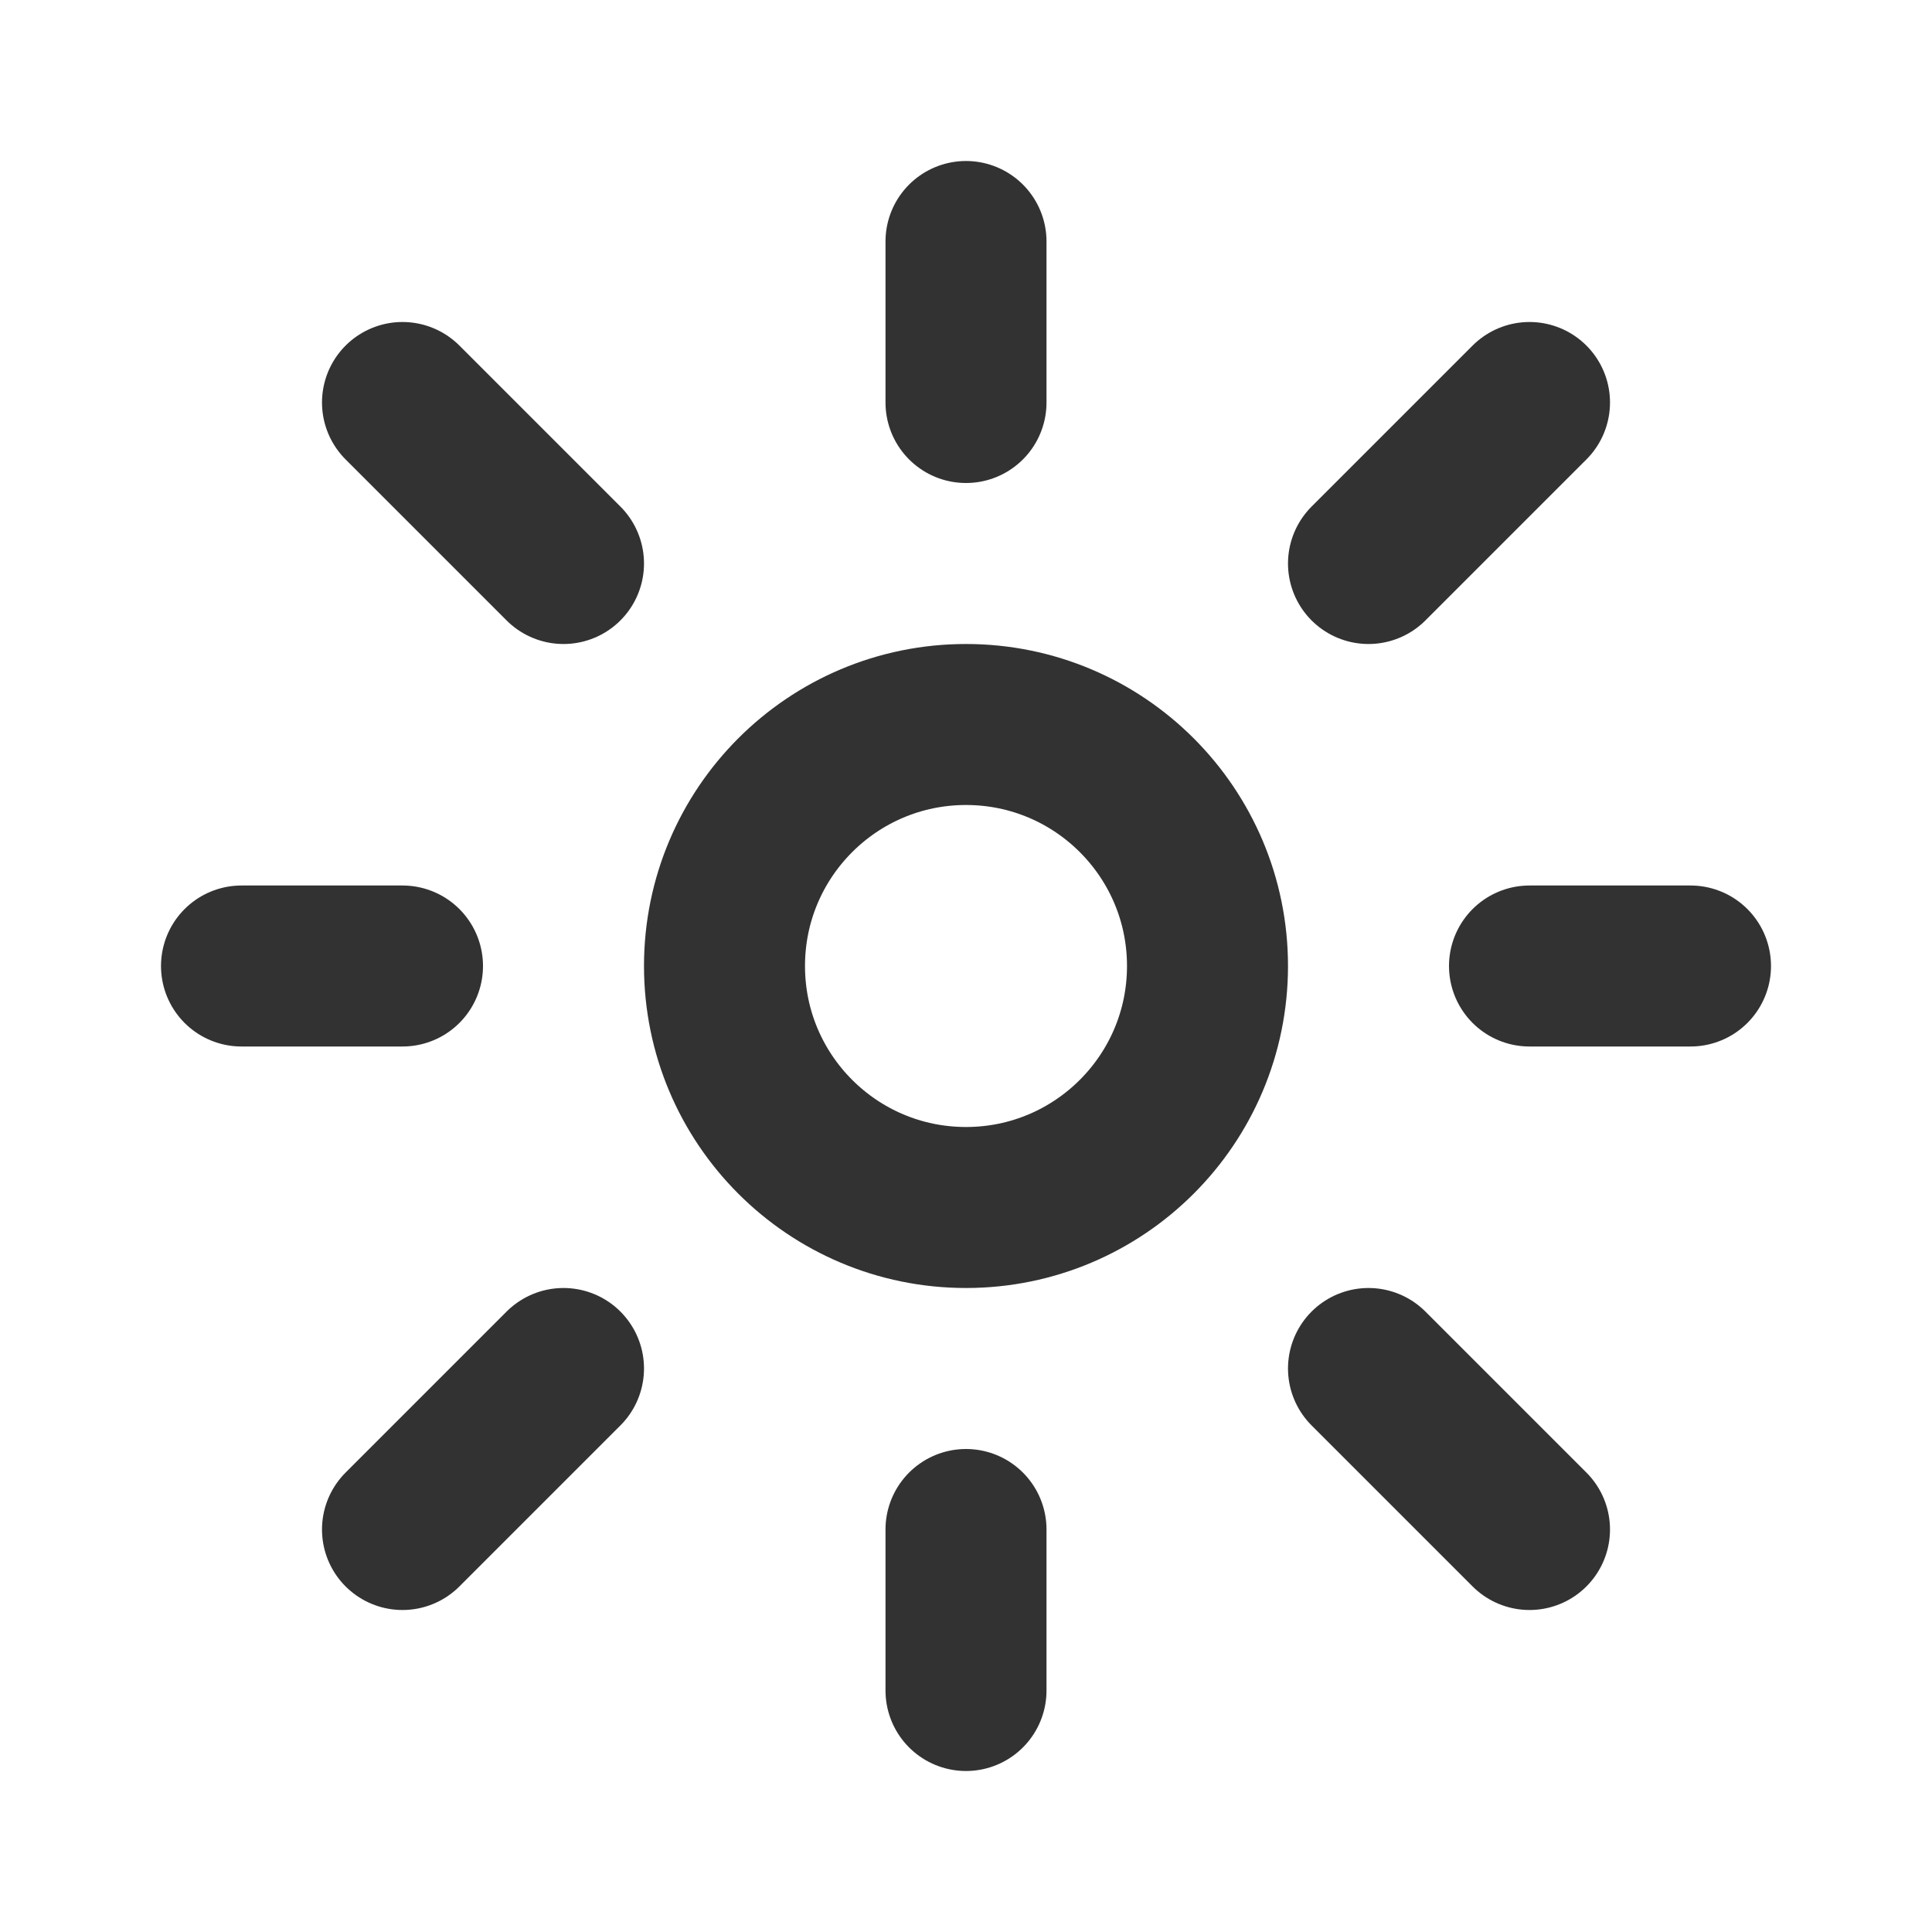
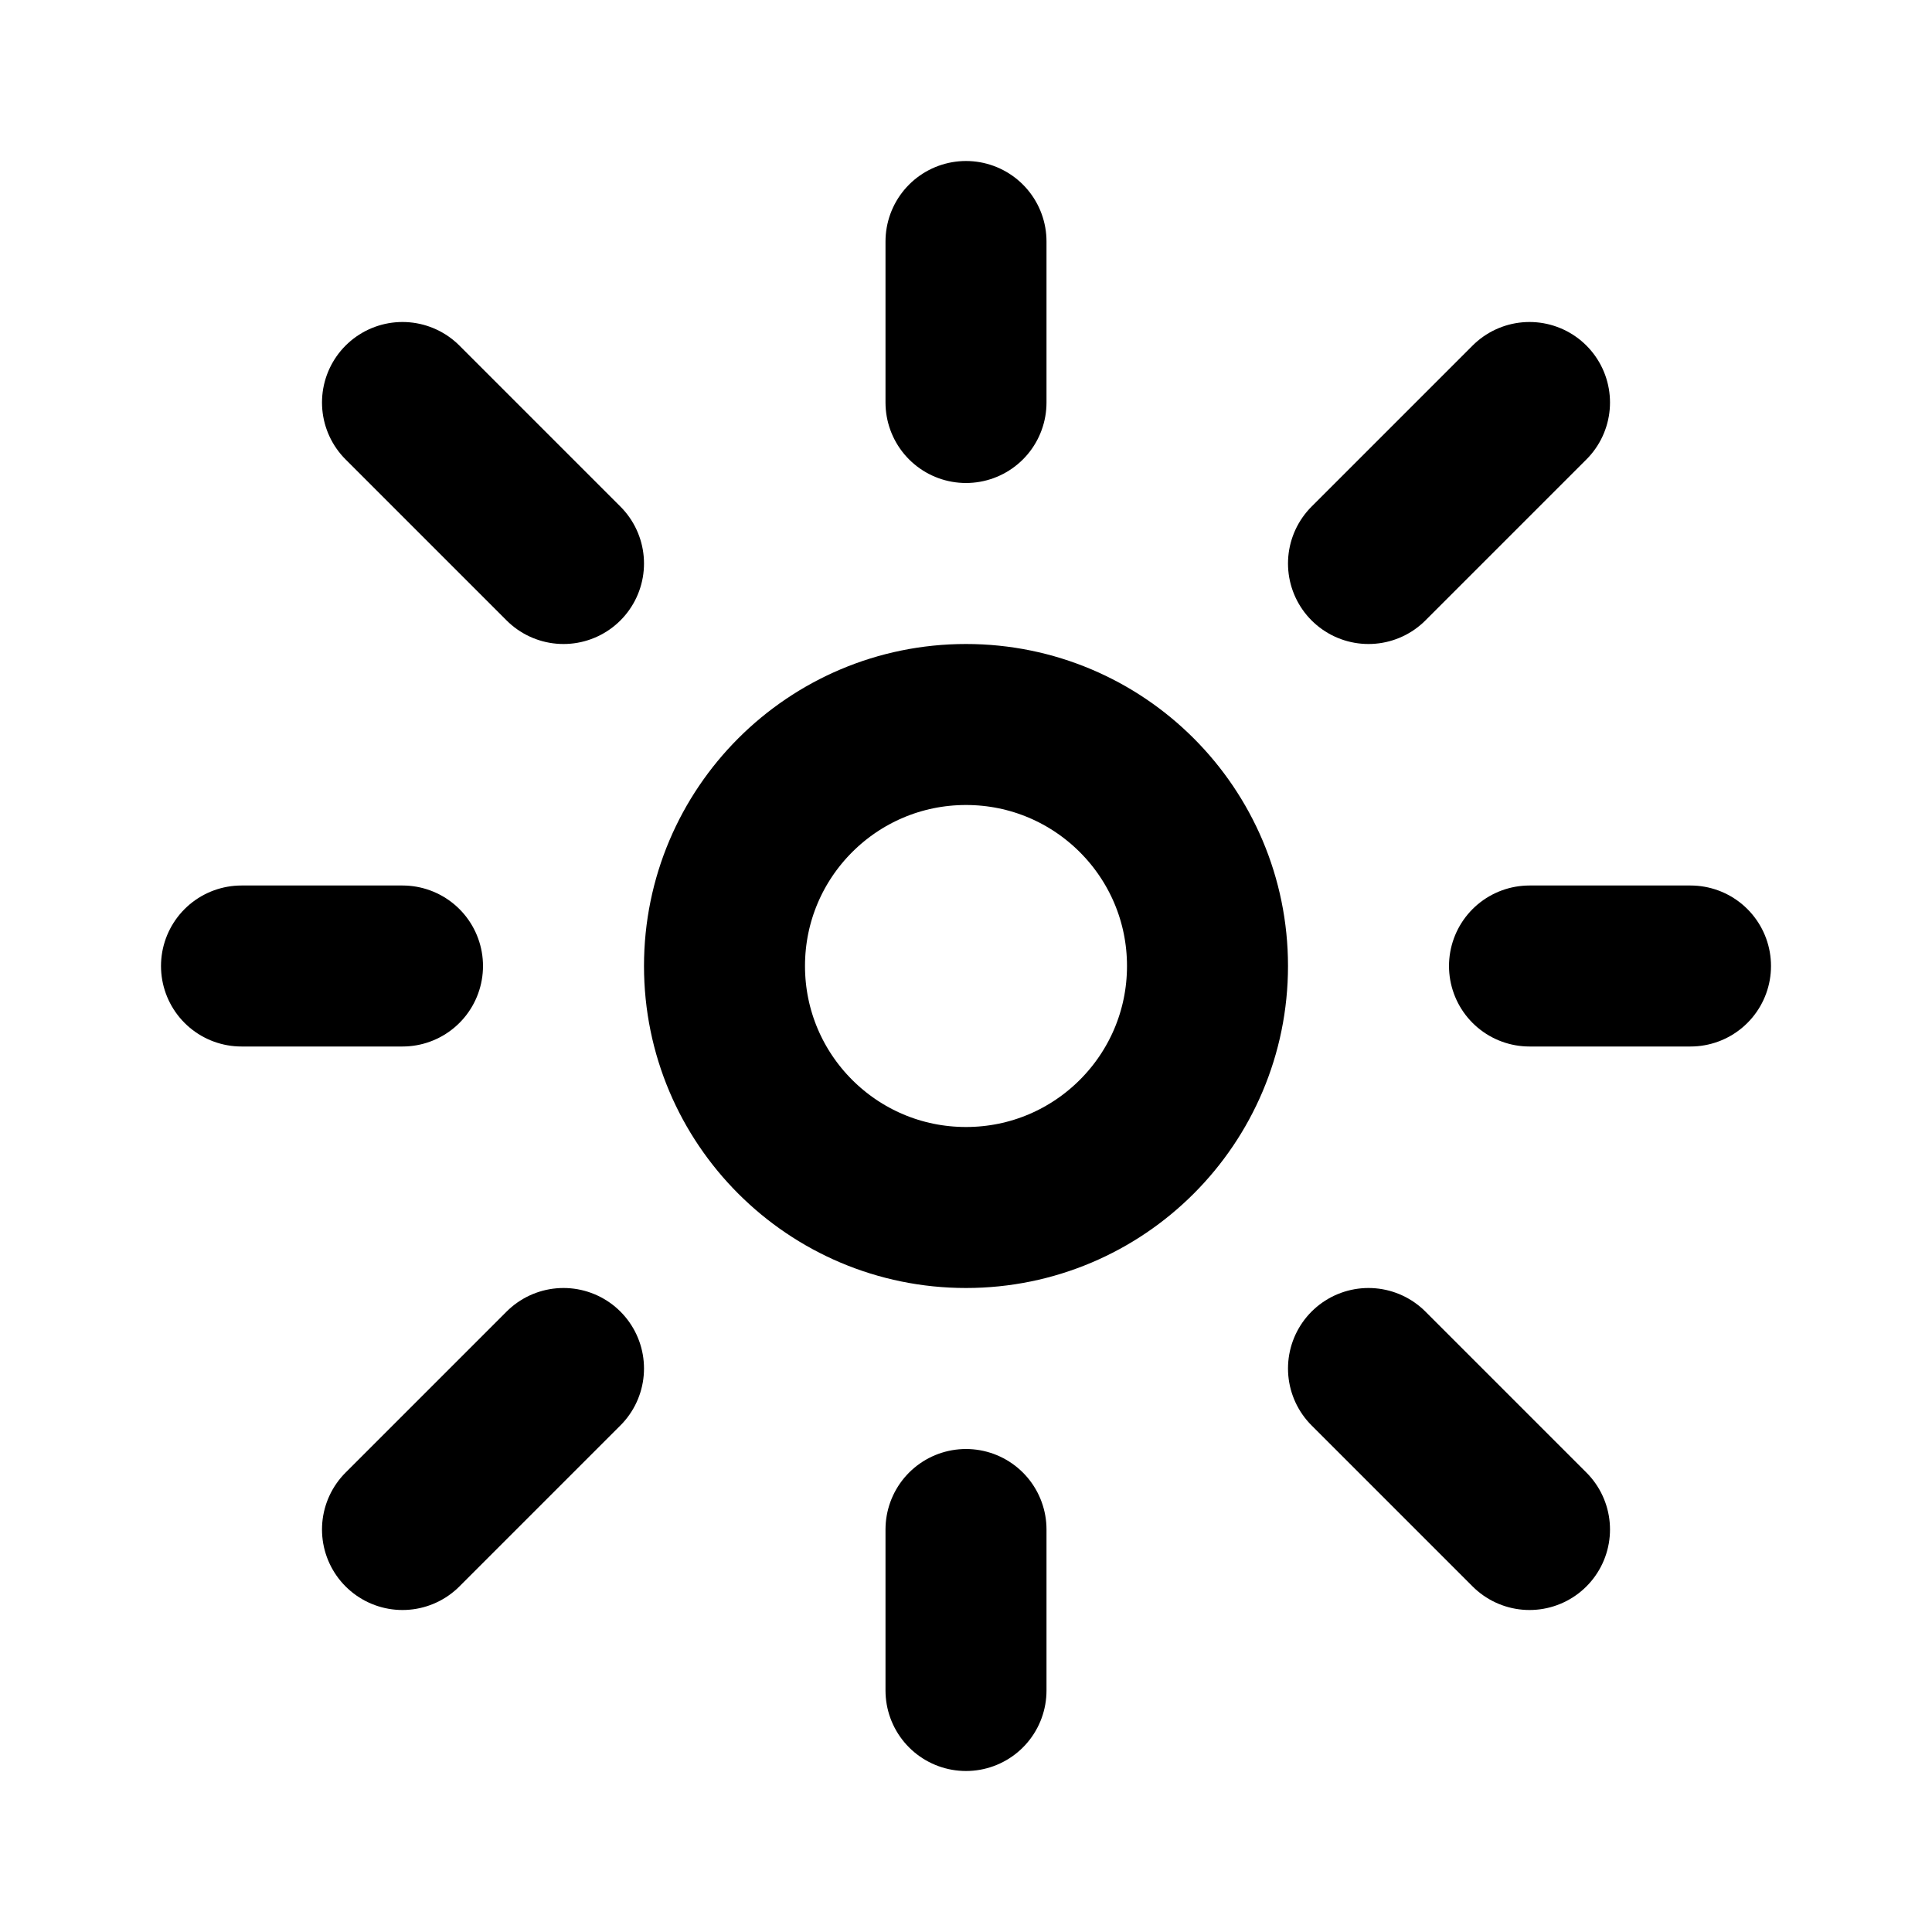
<svg xmlns="http://www.w3.org/2000/svg" width="800px" height="800px" viewBox="0 0 24 24" fill="none">
-   <path d="M15 12C15 13.657 13.657 15 12 15C10.343 15 9 13.657 9 12C9 10.343 10.343 9 12 9C13.657 9 15 10.343 15 12Z" stroke="#323232" stroke-width="2" />
-   <path d="M12 5V3" stroke="#323232" stroke-width="2" stroke-linecap="round" stroke-linejoin="round" />
-   <path d="M17 7L19 5" stroke="#323232" stroke-width="2" stroke-linecap="round" stroke-linejoin="round" />
-   <path d="M19 12H21" stroke="#323232" stroke-width="2" stroke-linecap="round" stroke-linejoin="round" />
-   <path d="M17 17L19 19" stroke="#323232" stroke-width="2" stroke-linecap="round" stroke-linejoin="round" />
-   <path d="M12 19V21" stroke="#323232" stroke-width="2" stroke-linecap="round" stroke-linejoin="round" />
-   <path d="M7 17L5 19" stroke="#323232" stroke-width="2" stroke-linecap="round" stroke-linejoin="round" />
-   <path d="M5 12H3" stroke="#323232" stroke-width="2" stroke-linecap="round" stroke-linejoin="round" />
-   <path d="M5 5L7 7" stroke="#323232" stroke-width="2" stroke-linecap="round" stroke-linejoin="round" />
+   <path d="M15 12C15 13.657 13.657 15 12 15C10.343 15 9 13.657 9 12C9 10.343 10.343 9 12 9C13.657 9 15 10.343 15 12Z" stroke="currentColor" stroke-width="2" />
+   <path d="M12 5V3" stroke="currentColor" stroke-width="2" stroke-linecap="round" stroke-linejoin="round" />
+   <path d="M17 7L19 5" stroke="currentColor" stroke-width="2" stroke-linecap="round" stroke-linejoin="round" />
+   <path d="M19 12H21" stroke="currentColor" stroke-width="2" stroke-linecap="round" stroke-linejoin="round" />
+   <path d="M17 17L19 19" stroke="currentColor" stroke-width="2" stroke-linecap="round" stroke-linejoin="round" />
+   <path d="M12 19V21" stroke="currentColor" stroke-width="2" stroke-linecap="round" stroke-linejoin="round" />
+   <path d="M7 17L5 19" stroke="currentColor" stroke-width="2" stroke-linecap="round" stroke-linejoin="round" />
+   <path d="M5 12H3" stroke="currentColor" stroke-width="2" stroke-linecap="round" stroke-linejoin="round" />
+   <path d="M5 5L7 7" stroke="currentColor" stroke-width="2" stroke-linecap="round" stroke-linejoin="round" />
</svg>
